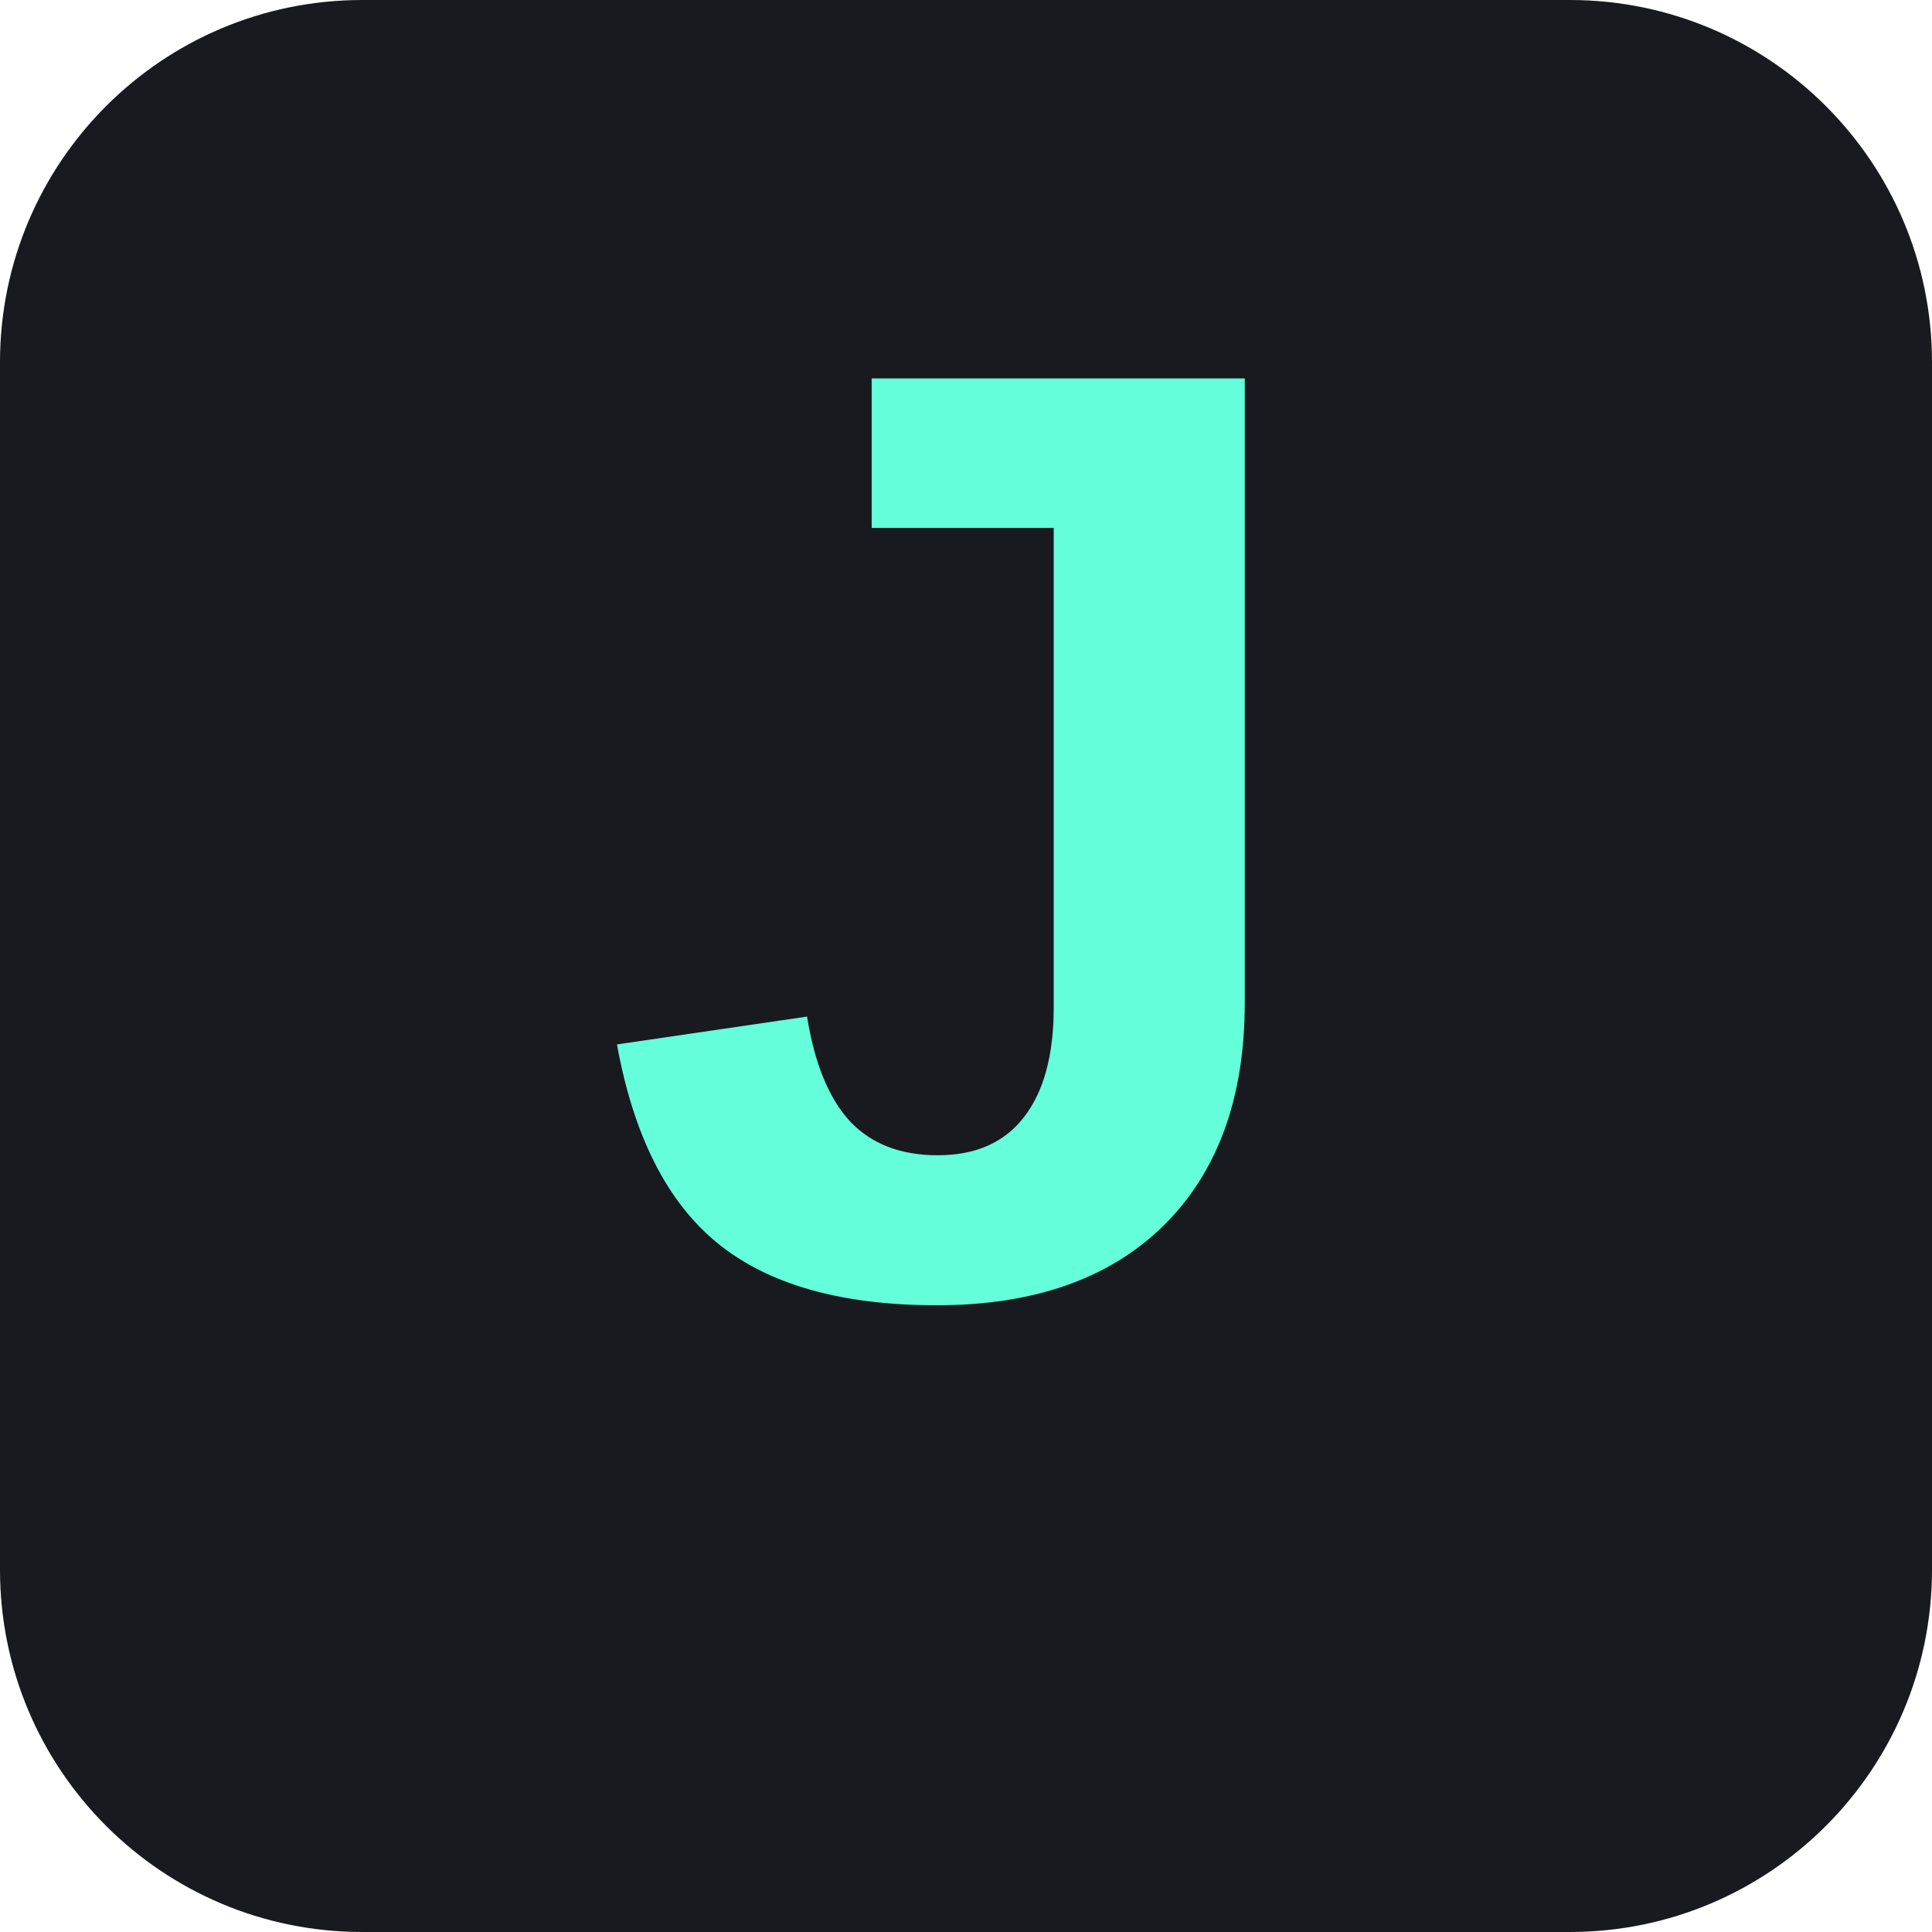
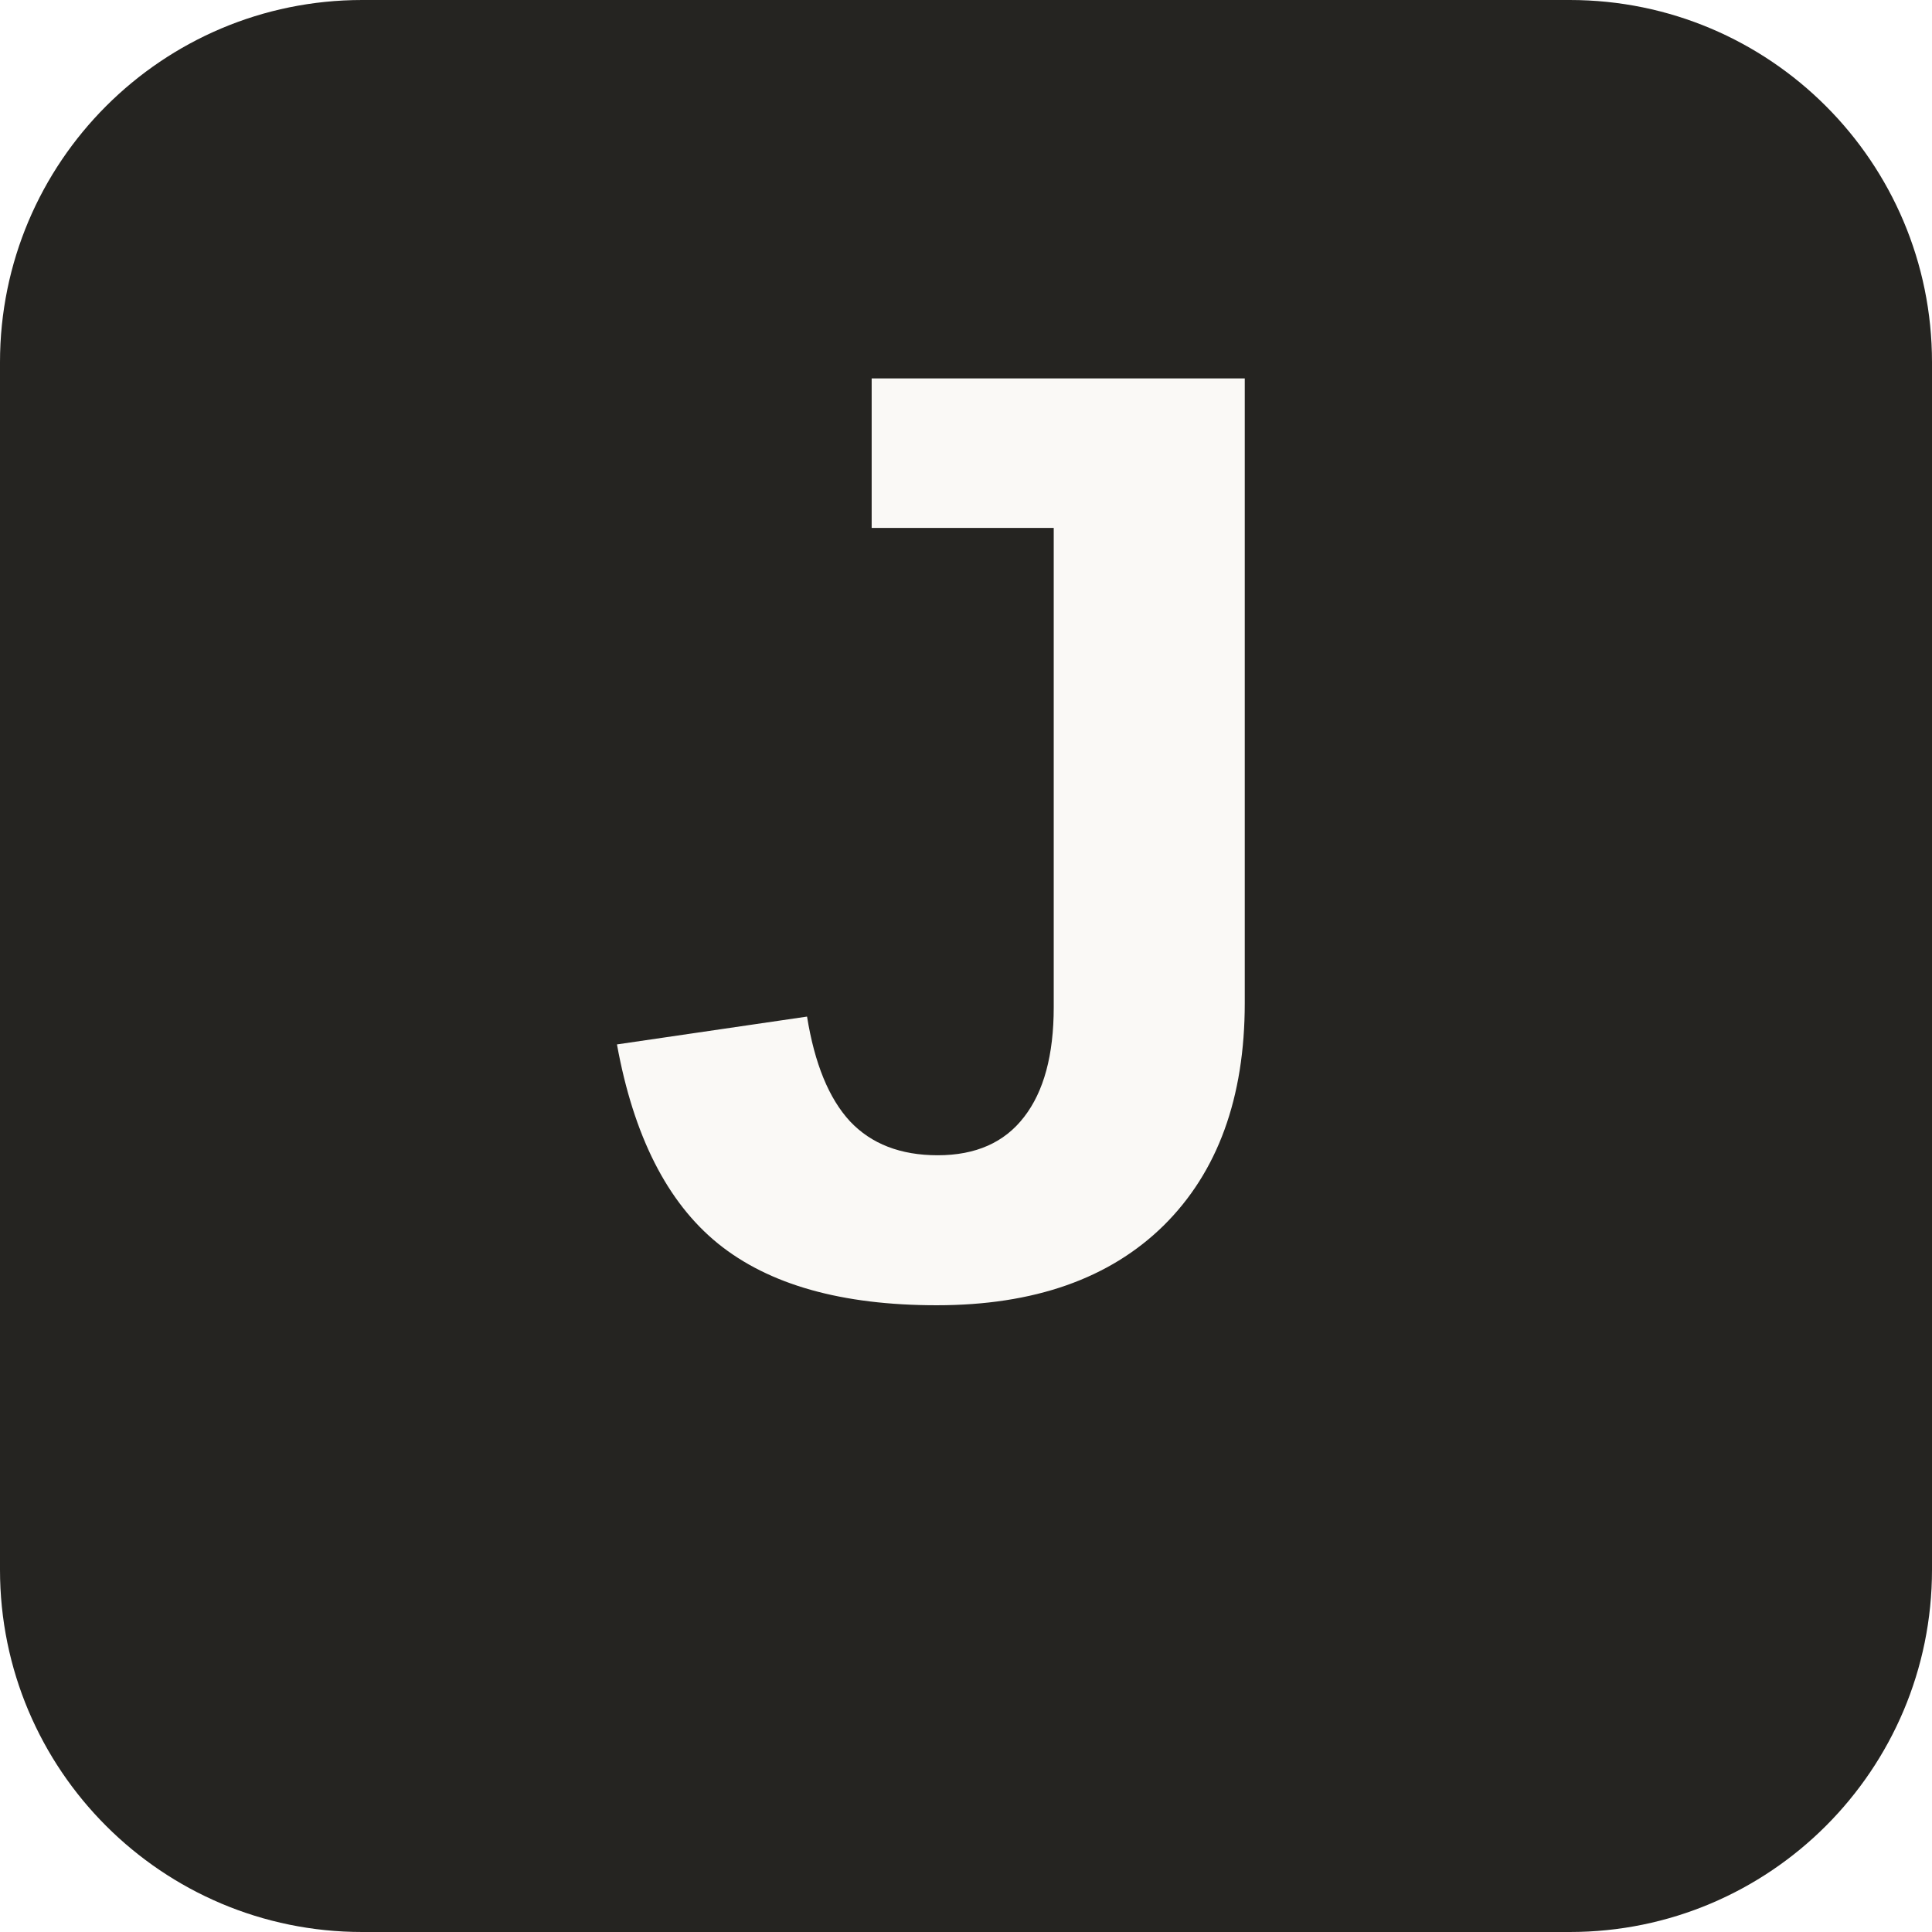
<svg xmlns="http://www.w3.org/2000/svg" viewBox="0 0 64 64">
-   <rect width="64" height="64" rx="12" fill="#181a20" />
-   <text x="50%" y="60%" text-anchor="middle" font-size="44" fill="#64ffda" font-family="Arial, Helvetica, sans-serif" font-weight="bold" dy=".1em">J</text>
+   <rect width="64" height="64" rx="12" fill="#252421" />
+   <text x="50%" y="60%" text-anchor="middle" font-size="44" fill="#faf9f6" font-family="Arial, Helvetica, sans-serif" font-weight="bold" dy=".1em">J</text>
</svg>
